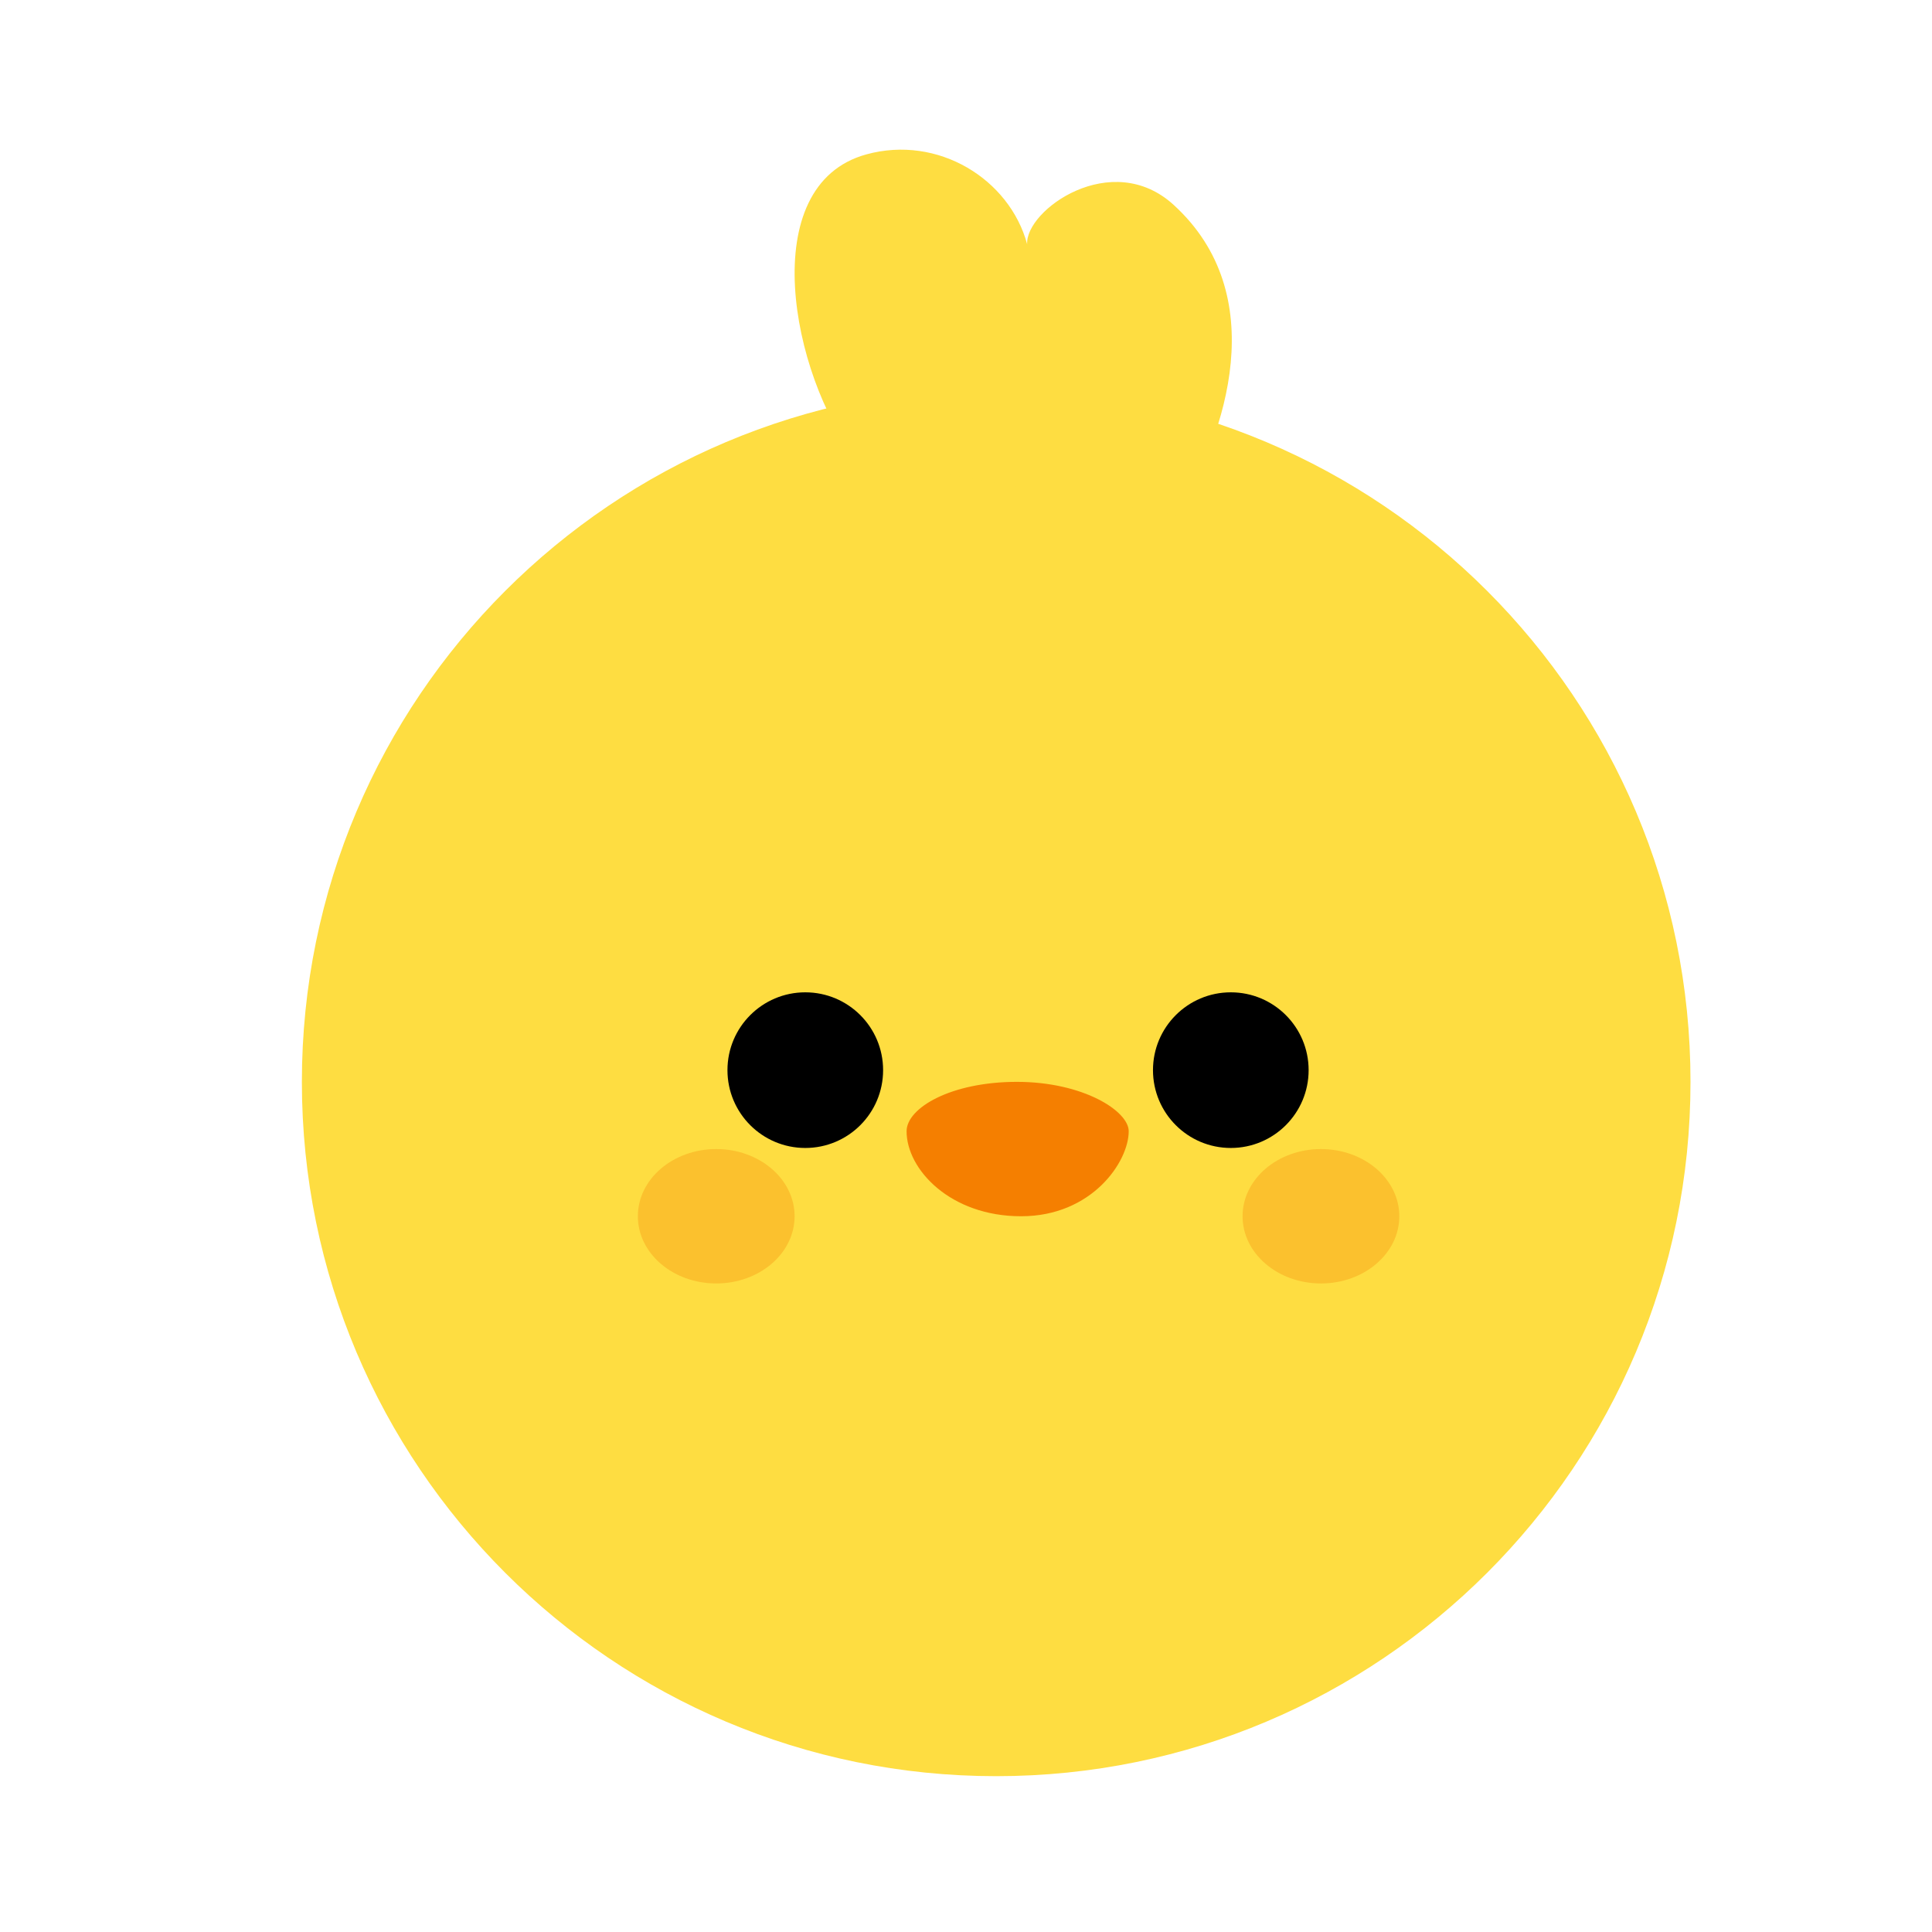
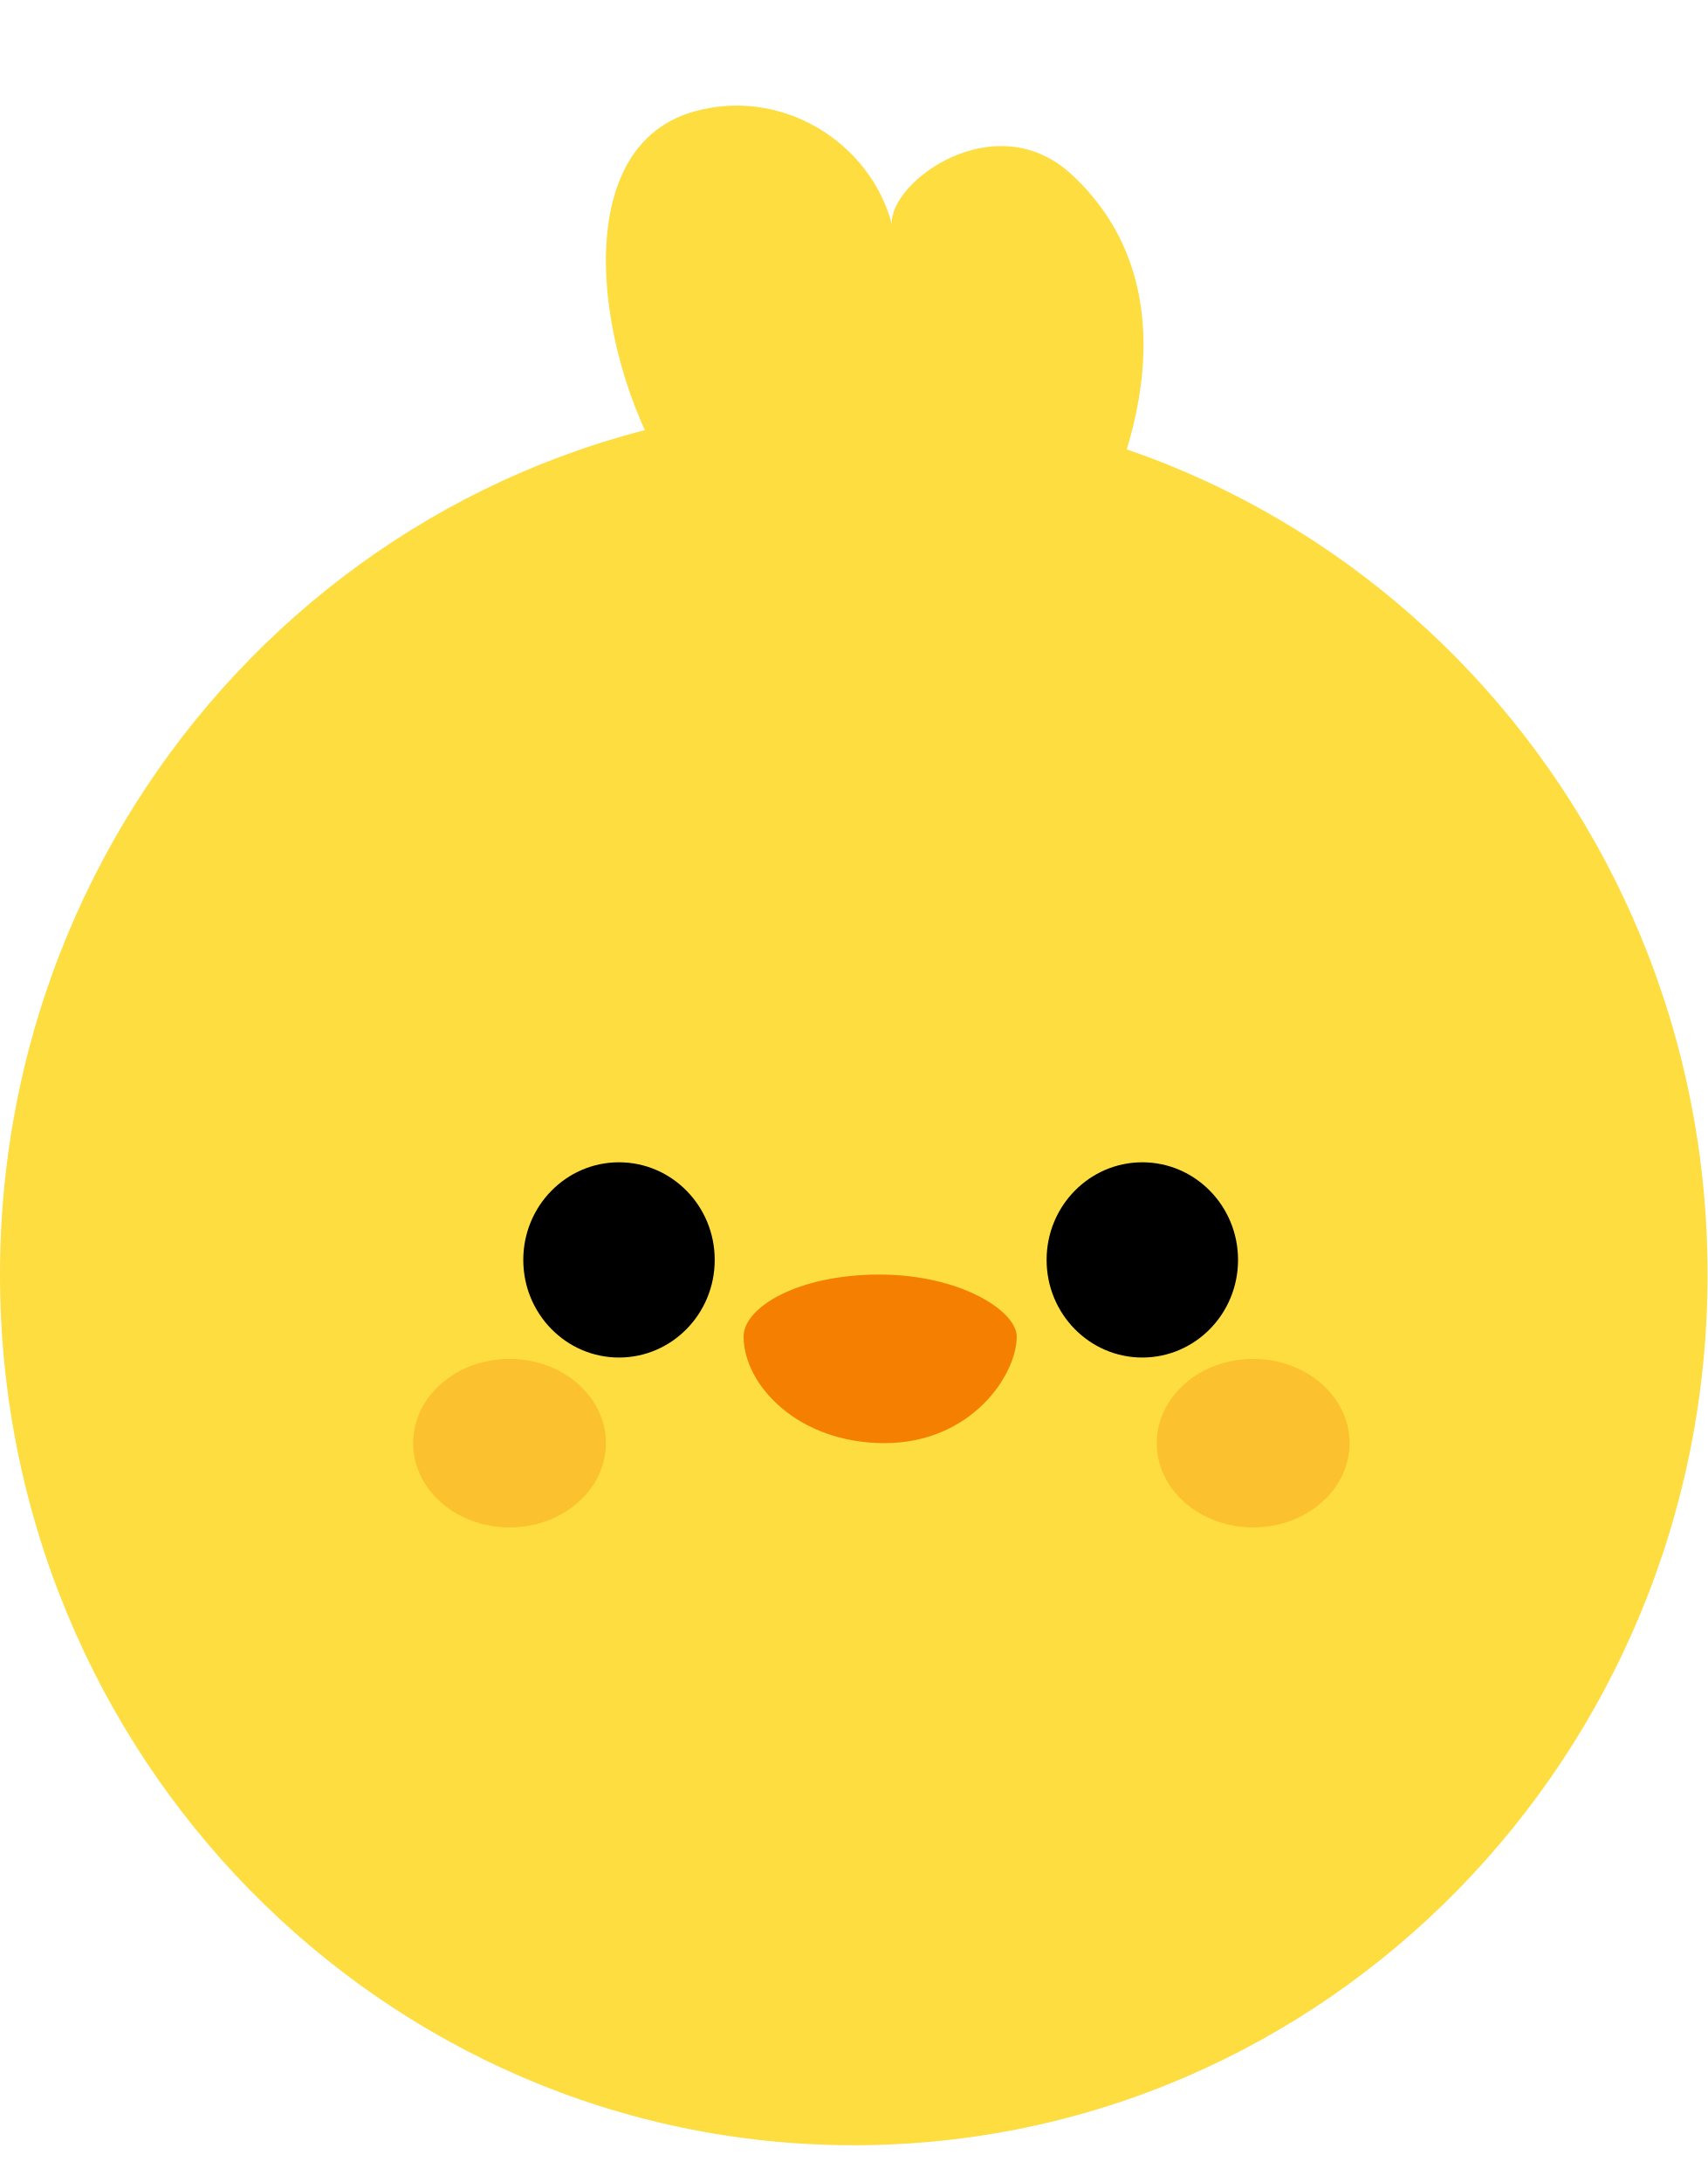
- <svg xmlns="http://www.w3.org/2000/svg" width="32" height="32" viewBox="0 0 32 32" fill="none">
-   <circle cx="16.5" cy="17.919" r="11.5" fill="#FEDD41" />
-   <circle cx="20.386" cy="17.725" r="1.289" fill="black" />
-   <circle cx="13.338" cy="17.725" r="1.289" fill="black" />
-   <path d="M16.843 17.919C15.747 17.919 15.016 18.352 15.016 18.737C15.016 19.369 15.739 20.145 16.913 20.145C18.086 20.145 18.695 19.242 18.695 18.737C18.695 18.402 17.94 17.919 16.843 17.919Z" fill="#F57F00" />
-   <ellipse cx="11.863" cy="20.145" rx="1.298" ry="1.113" fill="#F57F00" fill-opacity="0.3" />
-   <ellipse cx="21.879" cy="20.145" rx="1.298" ry="1.113" fill="#F57F00" fill-opacity="0.3" />
-   <path d="M14.35 2.557C12.495 3.066 13.11 6.217 14.175 7.585L19.491 8.534C20.319 7.166 21.064 4.878 19.44 3.394C18.413 2.455 16.977 3.482 17.013 4.045C16.721 2.965 15.536 2.231 14.35 2.557Z" fill="#FEDD41" />
+ <svg xmlns="http://www.w3.org/2000/svg" width="36" height="46" viewBox="0 0 36 46" fill="none">
+   <ellipse cx="18" cy="26.87" rx="18" ry="18.355" fill="#FEDD41" />
+   <ellipse cx="24.083" cy="26.561" rx="2.018" ry="2.058" fill="black" />
+   <ellipse cx="13.05" cy="26.561" rx="2.018" ry="2.058" fill="black" />
+   <path d="M18.537 26.87C16.821 26.87 15.677 27.561 15.677 28.176C15.677 29.185 16.809 30.423 18.646 30.423C20.483 30.423 21.435 28.982 21.435 28.176C21.435 27.642 20.253 26.87 18.537 26.87Z" fill="#F57F00" />
+   <ellipse cx="10.742" cy="30.424" rx="2.032" ry="1.776" fill="#F57F00" fill-opacity="0.3" />
+   <ellipse cx="26.42" cy="30.424" rx="2.032" ry="1.776" fill="#F57F00" fill-opacity="0.3" />
+   <path d="M14.635 2.35C11.731 3.163 12.694 8.193 14.36 10.376L22.681 11.89C23.977 9.708 25.142 6.055 22.602 3.687C20.994 2.188 18.746 3.827 18.802 4.725C18.346 3.002 16.49 1.831 14.635 2.35Z" fill="#FEDD41" />
</svg>
